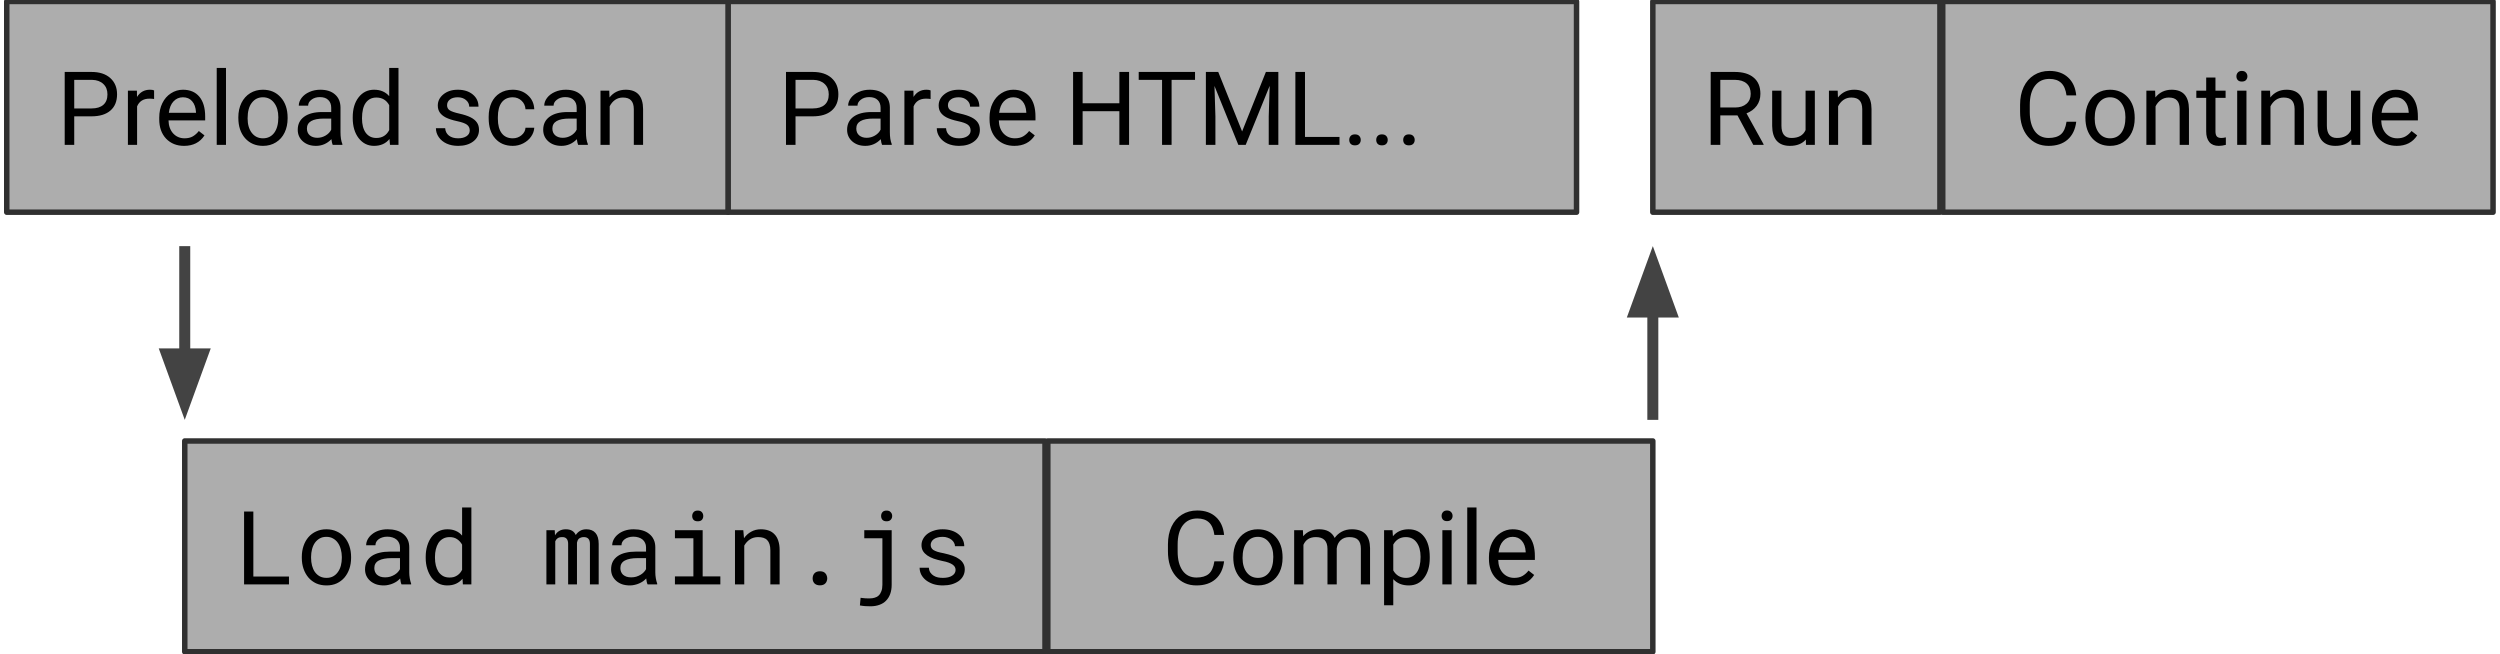
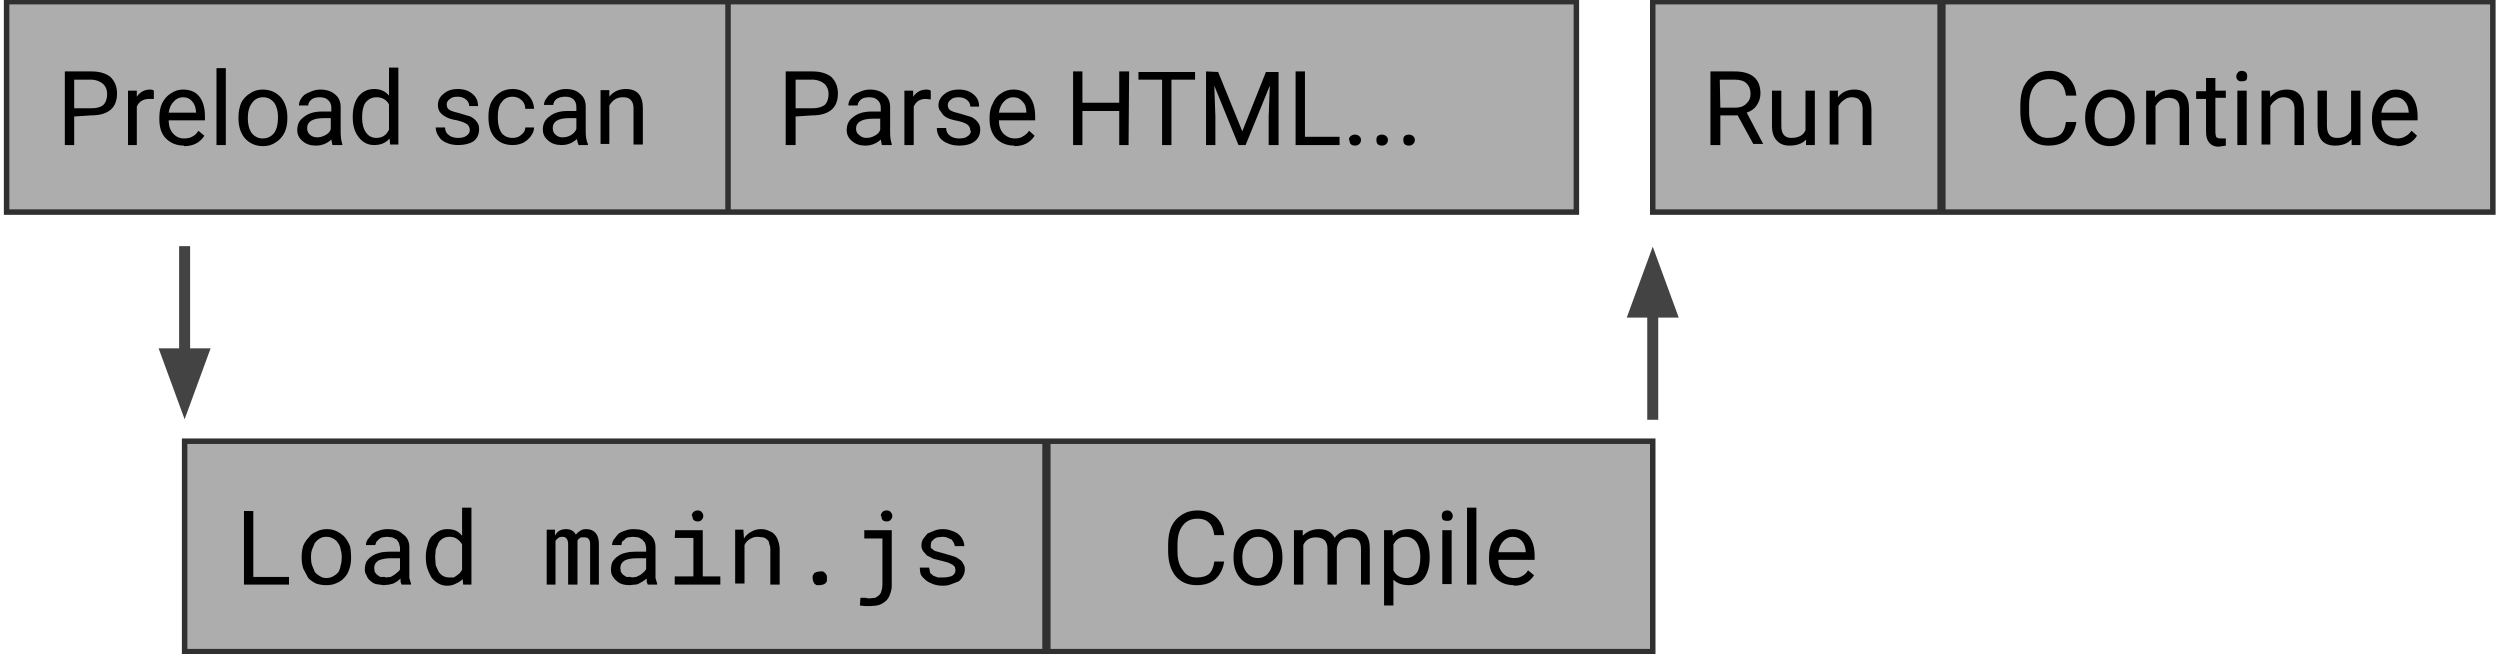
- <svg xmlns="http://www.w3.org/2000/svg" fill="none" stroke-linecap="square" stroke-miterlimit="10" viewBox="7 15 455 119">
-   <path d="m139.504 15.26h154.425v38.362h-154.425z" fill="#adadad" fill-rule="evenodd" />
-   <path d="m139.504 15.26h154.425v38.362h-154.425z" stroke="#303030" stroke-linecap="butt" stroke-linejoin="round" />
-   <path d="m151.785 36.173v5.188h-1.734v-13.266h4.89q2.172 0 3.407 1.11 1.234 1.11 1.234 2.953 0 1.922-1.219 2.969-1.203 1.046-3.453 1.046zm0-1.437h3.156q1.391 0 2.141-.656.75-.657.75-1.907 0-1.187-.75-1.89-.75-.719-2.047-.75h-3.25zm15.748 6.625q-.141-.297-.235-1.031-1.172 1.218-2.812 1.218-1.453 0-2.391-.828-.922-.828-.922-2.093 0-1.532 1.156-2.375 1.172-.86 3.297-.86h1.64v-.781q0-.89-.53-1.406-.516-.532-1.547-.532-.906 0-1.516.47-.61.452-.61 1.093h-1.702q0-.734.515-1.422.532-.687 1.422-1.078.906-.406 1.985-.406 1.703 0 2.671.86.97.843 1 2.327v4.531q0 1.36.344 2.172v.14h-1.765zm-2.797-1.281q.797 0 1.5-.407.718-.421 1.03-1.078v-2.015h-1.312q-3.109 0-3.109 1.812 0 .797.531 1.25.532.438 1.36.438zm11.632-7.063q-.39-.062-.844-.062-1.656 0-2.25 1.406v7h-1.672v-9.861h1.641l.016 1.141q.828-1.312 2.359-1.312.484 0 .75.125v1.562zm7.282 5.735q0-.688-.516-1.063t-1.797-.64q-1.281-.282-2.031-.657-.75-.39-1.11-.922-.359-.53-.359-1.265 0-1.203 1.016-2.032 1.031-.843 2.625-.843 1.672 0 2.719.86 1.046.858 1.046 2.218h-1.687q0-.703-.594-1.203-.594-.5-1.484-.5-.922 0-1.438.406-.515.39-.515 1.047 0 .61.484.922.484.312 1.734.593 1.266.282 2.047.672.782.39 1.157.938.39.547.39 1.344 0 1.328-1.062 2.125-1.047.796-2.735.796-1.187 0-2.11-.421-.905-.422-1.421-1.172t-.516-1.625h1.688q.047.843.672 1.343.64.5 1.687.5.953 0 1.532-.39.578-.39.578-1.031zm7.963 2.796q-2 0-3.266-1.312-1.25-1.328-1.25-3.531v-.313q0-1.469.563-2.61.562-1.155 1.562-1.796 1.016-.656 2.188-.656 1.922 0 2.984 1.265 1.063 1.266 1.063 3.625v.688h-6.672q.031 1.469.844 2.375.828.89 2.078.89.89 0 1.515-.359.625-.375 1.079-.969l1.03.797q-1.234 1.906-3.718 1.906zm-.203-8.843q-1.016 0-1.719.75-.687.734-.844 2.078h4.938v-.125q-.078-1.281-.703-1.985-.61-.718-1.672-.718zm21.08 8.656h-1.765v-6.125h-6.688v6.125h-1.734v-13.266h1.734v5.703h6.688v-5.703h1.765zm12.005-11.828h-4.266v11.827h-1.734v-11.827h-4.25v-1.438h10.25zm4.225-1.438 4.344 10.828 4.328-10.828h2.266v13.266h-1.75v-5.172l.172-5.562-4.36 10.734h-1.344l-4.343-10.719.172 5.547v5.172h-1.735v-13.266zm15.788 11.828h6.281v1.438h-8.031v-13.266h1.75zm8.054.547q0-.437.25-.718.266-.297.781-.297.532 0 .797.297.266.28.266.718 0 .422-.266.703-.265.282-.797.282-.515 0-.78-.282-.25-.28-.25-.703zm4.91 0q0-.437.25-.718.266-.297.782-.297.53 0 .796.297.266.28.266.718 0 .422-.266.703-.265.282-.796.282-.516 0-.782-.282-.25-.28-.25-.703zm4.91 0q0-.437.25-.718.266-.297.782-.297.53 0 .796.297.266.28.266.718 0 .422-.266.703-.265.282-.796.282-.516 0-.782-.282-.25-.28-.25-.703z" fill="#000" />
-   <path d="m360.577 15.26h100.158v38.362h-100.158z" fill="#adadad" fill-rule="evenodd" />
-   <path d="m360.577 15.26h100.158v38.362h-100.158z" stroke="#303030" stroke-linecap="butt" stroke-linejoin="round" />
-   <path d="m384.873 37.158q-.25 2.094-1.563 3.25-1.297 1.14-3.469 1.14-2.343 0-3.765-1.687-1.422-1.688-1.422-4.516v-1.265q0-1.86.656-3.25.672-1.407 1.875-2.157 1.219-.765 2.813-.765 2.109 0 3.39 1.187 1.281 1.172 1.485 3.266h-1.766q-.219-1.578-.984-2.281-.766-.72-2.125-.72-1.672 0-2.625 1.235-.954 1.235-.954 3.532v1.28q0 2.157.891 3.438.906 1.266 2.531 1.266 1.453 0 2.235-.656.781-.657 1.031-2.297zm1.674-.813q0-1.453.562-2.61.578-1.155 1.594-1.78t2.313-.625q2.015 0 3.25 1.39 1.25 1.39 1.25 3.703v.125q0 1.438-.547 2.579-.547 1.14-1.578 1.78-1.016.641-2.36.641-2 0-3.25-1.39-1.234-1.406-1.234-3.703zm1.687.203q0 1.641.766 2.641.766.984 2.031.984 1.297 0 2.047-1 .75-1.015.75-2.828 0-1.625-.766-2.625-.765-1.015-2.046-1.015-1.25 0-2.016 1-.766.984-.766 2.843zm11-5.046.046 1.234q1.125-1.406 2.954-1.406 3.125 0 3.156 3.515v6.516h-1.688v-6.516q-.015-1.078-.5-1.578-.468-.515-1.484-.515-.813 0-1.438.437-.609.438-.968 1.156v7.016h-1.672v-9.861h1.594zm10.98-2.391v2.39h1.845v1.313h-1.844v6.11q0 .593.234.89.25.297.844.297.297 0 .812-.11v1.36q-.671.187-1.296.187-1.125 0-1.704-.687-.578-.688-.578-1.938v-6.109h-1.797v-1.312h1.797v-2.392h1.688zm5.642 12.25h-1.688v-9.861h1.688v9.86zm-1.828-12.469q0-.406.25-.687.25-.297.734-.297.5 0 .75.297.266.28.266.687 0 .406-.266.688-.25.265-.75.265-.484 0-.734-.265-.25-.282-.25-.688zm6.121 2.61.047 1.234q1.125-1.406 2.953-1.406 3.125 0 3.156 3.515v6.516h-1.687v-6.516q-.016-1.078-.5-1.578-.469-.515-1.485-.515-.812 0-1.437.437-.61.438-.969 1.156v7.016h-1.672v-9.861h1.594zm14.778 8.89q-.984 1.156-2.89 1.156-1.579 0-2.407-.921-.812-.922-.828-2.704v-6.421h1.688v6.375q0 2.234 1.828 2.234 1.922 0 2.562-1.438v-7.171h1.688v9.859h-1.61l-.03-.969zm8.285 1.156q-2 0-3.266-1.312-1.25-1.328-1.25-3.531v-.313q0-1.469.563-2.61.562-1.155 1.562-1.796 1.016-.656 2.188-.656 1.921 0 2.984 1.265 1.062 1.266 1.062 3.625v.688h-6.671q.03 1.469.843 2.375.828.89 2.078.89.891 0 1.516-.359.625-.375 1.078-.969l1.031.797q-1.234 1.906-3.718 1.906zm-.203-8.843q-1.016 0-1.72.75-.687.734-.843 2.078h4.938v-.125q-.079-1.281-.704-1.985-.609-.718-1.671-.718z" fill="#000" />
-   <path d="m197.702 95.26h110.11v38.362h-110.11z" fill="#adadad" fill-rule="evenodd" />
-   <path d="m197.702 95.26h110.11v38.362h-110.11z" stroke="#303030" stroke-linecap="butt" stroke-linejoin="round" />
-   <path d="m229.785 117.158q-.25 2.094-1.563 3.25-1.297 1.14-3.469 1.14-2.343 0-3.765-1.687-1.422-1.688-1.422-4.516v-1.265q0-1.86.656-3.25.672-1.407 1.875-2.157 1.219-.765 2.813-.765 2.109 0 3.39 1.187 1.281 1.172 1.485 3.266h-1.766q-.219-1.578-.984-2.281-.766-.72-2.125-.72-1.672 0-2.625 1.235-.954 1.235-.954 3.532v1.28q0 2.157.891 3.438.906 1.266 2.531 1.266 1.453 0 2.235-.656.78-.657 1.03-2.297zm1.674-.813q0-1.453.562-2.61.578-1.155 1.594-1.78t2.313-.625q2.015 0 3.25 1.39 1.25 1.39 1.25 3.703v.125q0 1.438-.547 2.579-.547 1.14-1.578 1.78-1.016.641-2.36.641-2 0-3.25-1.39-1.234-1.406-1.234-3.703zm1.687.203q0 1.641.766 2.641.766.984 2.031.984 1.297 0 2.047-1 .75-1.015.75-2.828 0-1.625-.766-2.625-.765-1.015-2.046-1.015-1.25 0-2.016 1-.766.984-.766 2.843zm10.984-5.046.047 1.093q1.078-1.265 2.922-1.265 2.062 0 2.812 1.578.5-.719 1.281-1.14.797-.438 1.86-.438 3.25 0 3.297 3.422v6.609h-1.672v-6.5q0-1.063-.485-1.578-.484-.531-1.625-.531-.937 0-1.562.562-.61.563-.719 1.5v6.547h-1.686v-6.453q0-2.156-2.11-2.156-1.656 0-2.265 1.406v7.203h-1.688v-9.86h1.594zm23.086 5.046q0 2.25-1.031 3.625-1.016 1.375-2.782 1.375-1.797 0-2.828-1.14v4.75h-1.672v-13.656h1.532l.078 1.093q1.03-1.265 2.86-1.265 1.78 0 2.812 1.343 1.03 1.329 1.03 3.72v.155zm-1.672-.203q0-1.656-.719-2.625-.703-.968-1.953-.968-1.531 0-2.297 1.359v4.703q.766 1.36 2.328 1.36 1.203 0 1.922-.954.719-.968.719-2.875zm5.654 5.016h-1.687v-9.86h1.687zm-1.828-12.469q0-.406.25-.687.25-.297.734-.297.5 0 .75.297.266.28.266.687 0 .406-.266.688-.25.265-.75.265-.484 0-.734-.265-.25-.282-.25-.688zm6.356 12.469h-1.688v-14h1.688zm6.777.187q-2 0-3.266-1.312-1.25-1.328-1.25-3.531v-.313q0-1.469.563-2.61.562-1.155 1.562-1.796 1.016-.656 2.188-.656 1.922 0 2.984 1.265 1.063 1.266 1.063 3.625v.688h-6.672q.031 1.469.844 2.375.828.89 2.078.89.89 0 1.515-.359.625-.375 1.079-.969l1.03.797q-1.234 1.906-3.718 1.906zm-.203-8.843q-1.016 0-1.719.75-.687.734-.844 2.078h4.938v-.125q-.078-1.281-.703-1.985-.61-.718-1.672-.718z" fill="#000" />
-   <path d="m307.814 15.26h52.252v38.362h-52.252z" fill="#adadad" fill-rule="evenodd" />
-   <path d="m307.814 15.26h52.252v38.362h-52.252z" stroke="#303030" stroke-linecap="butt" stroke-linejoin="round" />
-   <path d="m323.22 36.002h-3.125v5.359h-1.75v-13.266h4.39q2.235 0 3.438 1.032 1.219 1.015 1.219 2.953 0 1.25-.672 2.172-.672.921-1.86 1.375l3.11 5.625v.109h-1.875l-2.875-5.361zm-3.125-1.438h2.687q1.313 0 2.079-.672.765-.672.765-1.812 0-1.22-.734-1.875-.735-.657-2.11-.672h-2.687zm15.565 5.828q-.984 1.156-2.89 1.156-1.579 0-2.407-.921-.812-.922-.828-2.704v-6.421h1.688v6.375q0 2.234 1.828 2.234 1.922 0 2.562-1.438v-7.171h1.688v9.859h-1.61l-.03-.969zm5.8-8.89.047 1.234q1.125-1.406 2.953-1.406 3.125 0 3.157 3.515v6.516h-1.688v-6.516q-.016-1.078-.5-1.578-.469-.515-1.484-.515-.813 0-1.438.437-.61.438-.969 1.156v7.016h-1.671v-9.861h1.593z" fill="#000" />
-   <path d="m307.814 59.79v31.622" fill="none" />
-   <path d="m307.814 71.79v19.622" stroke="#434343" stroke-linecap="butt" stroke-linejoin="round" stroke-width="2" />
-   <path d="m311.117 71.79-3.303-9.076-3.304 9.076z" fill="#434343" fill-rule="evenodd" stroke="#434343" stroke-linecap="butt" stroke-width="2" />
-   <path d="m8.228 15.26h131.276v38.362h-131.276z" fill="#adadad" fill-rule="evenodd" />
-   <path d="m8.228 15.26h131.276v38.362h-131.276z" stroke="#303030" stroke-linecap="butt" stroke-linejoin="round" />
-   <path d="m20.51 36.173v5.188h-1.735v-13.266h4.89q2.173 0 3.407 1.11t1.234 2.953q0 1.922-1.218 2.969-1.203 1.046-3.453 1.046zm0-1.437h3.156q1.39 0 2.14-.656.75-.657.75-1.907 0-1.187-.75-1.89-.75-.719-2.046-.75h-3.25zm14.535-1.719q-.39-.062-.844-.062-1.656 0-2.25 1.406v7h-1.672v-9.861h1.64l.016 1.141q.828-1.312 2.36-1.312.484 0 .75.125v1.562zm5.452 8.531q-2 0-3.266-1.312-1.25-1.328-1.25-3.531v-.313q0-1.469.563-2.61.562-1.155 1.562-1.796 1.016-.656 2.188-.656 1.922 0 2.984 1.265 1.063 1.266 1.063 3.625v.688h-6.672q.031 1.469.844 2.375.828.89 2.078.89.89 0 1.515-.359.625-.375 1.078-.969l1.032.797q-1.235 1.906-3.72 1.906zm-.203-8.843q-1.016 0-1.719.75-.687.734-.844 2.078h4.938v-.125q-.078-1.281-.703-1.985-.61-.718-1.672-.718zm7.837 8.656h-1.688v-14h1.688zm2.246-5.016q0-1.453.562-2.61.579-1.155 1.594-1.78 1.016-.625 2.313-.625 2.015 0 3.25 1.39 1.25 1.39 1.25 3.703v.125q0 1.438-.547 2.579-.547 1.14-1.578 1.78-1.016.641-2.36.641-2 0-3.25-1.39-1.234-1.406-1.234-3.703zm1.687.203q0 1.641.766 2.641.766.984 2.031.984 1.297 0 2.047-1 .75-1.015.75-2.828 0-1.625-.765-2.625-.766-1.015-2.047-1.015-1.25 0-2.016 1-.766.984-.766 2.843zm15.484 4.813q-.14-.297-.234-1.031-1.172 1.218-2.813 1.218-1.453 0-2.39-.828-.922-.828-.922-2.093 0-1.532 1.156-2.375 1.172-.86 3.297-.86h1.64v-.781q0-.89-.53-1.406-.516-.532-1.548-.532-.906 0-1.515.47-.61.452-.61 1.093h-1.703q0-.734.516-1.422.531-.687 1.422-1.078.906-.406 1.984-.406 1.703 0 2.672.86.969.843 1 2.327v4.531q0 1.36.344 2.172v.14h-1.766zm-2.797-1.281q.797 0 1.5-.407.719-.421 1.031-1.078v-2.015h-1.312q-3.11 0-3.11 1.812 0 .797.532 1.25.531.438 1.36.438zm6.445-3.735q0-2.265 1.078-3.64t2.813-1.375q1.734 0 2.75 1.172v-5.142h1.687v14h-1.547l-.094-1.063q-1 1.25-2.812 1.25-1.703 0-2.797-1.406-1.078-1.406-1.078-3.656zm1.687.203q0 1.672.688 2.625.703.938 1.922.938 1.61 0 2.344-1.438v-4.53q-.766-1.391-2.329-1.391-1.234 0-1.937.953-.688.953-.688 2.843zm19.61 2.204q0-.688-.516-1.063t-1.797-.64q-1.282-.282-2.032-.657-.75-.39-1.109-.922-.36-.53-.36-1.265 0-1.203 1.016-2.032 1.032-.843 2.625-.843 1.672 0 2.72.86 1.046.858 1.046 2.218h-1.688q0-.703-.593-1.203-.594-.5-1.485-.5-.922 0-1.437.406-.516.39-.516 1.047 0 .61.485.922.484.312 1.734.593 1.266.282 2.047.672.781.39 1.156.938.39.547.39 1.344 0 1.328-1.062 2.125-1.047.796-2.734.796-1.188 0-2.11-.421-.906-.422-1.421-1.172-.516-.75-.516-1.625h1.687q.047.843.672 1.343.641.5 1.688.5.953 0 1.531-.39t.578-1.031zm7.838 1.421q.89 0 1.562-.546.688-.547.75-1.375h1.594q-.047.843-.578 1.609-.532.766-1.438 1.234-.89.453-1.89.453-2.016 0-3.204-1.343-1.187-1.344-1.187-3.688v-.281q0-1.438.516-2.547.53-1.125 1.515-1.734 1-.625 2.344-.625 1.656 0 2.75 1 1.11.984 1.172 2.562h-1.594q-.062-.953-.719-1.562-.656-.625-1.609-.625-1.281 0-2 .922-.703.921-.703 2.671v.329q0 1.703.703 2.625.703.921 2.016.921zm11.89 1.188q-.14-.297-.234-1.031-1.172 1.218-2.813 1.218-1.453 0-2.39-.828-.922-.828-.922-2.093 0-1.532 1.156-2.375 1.172-.86 3.297-.86h1.64v-.781q0-.89-.53-1.406-.517-.532-1.548-.532-.906 0-1.515.47-.61.452-.61 1.093h-1.703q0-.734.516-1.422.531-.687 1.422-1.078.906-.406 1.984-.406 1.703 0 2.672.86.969.843 1 2.327v4.531q0 1.36.344 2.172v.14h-1.766zm-2.797-1.281q.797 0 1.5-.407.719-.421 1.031-1.078v-2.015h-1.312q-3.11 0-3.11 1.812 0 .797.532 1.25.531.438 1.36.438zm8.46-8.578.047 1.234q1.125-1.406 2.954-1.406 3.125 0 3.156 3.515v6.516h-1.688v-6.516q-.015-1.078-.5-1.578-.468-.515-1.484-.515-.813 0-1.438.437-.609.438-.968 1.156v7.016h-1.672v-9.861h1.594z" fill="#000" />
-   <path d="m40.624 59.791v31.622" fill="none" />
-   <path d="m40.624 59.791v19.622" stroke="#434343" stroke-linecap="butt" stroke-linejoin="round" stroke-width="2" />
-   <path d="m37.32 79.413 3.304 9.076 3.303-9.076z" fill="#434343" fill-rule="evenodd" stroke="#434343" stroke-linecap="butt" stroke-width="2" />
-   <path d="m40.625 95.26h156.567v38.362h-156.567z" fill="#adadad" fill-rule="evenodd" />
-   <path d="m40.625 95.26h156.567v38.362h-156.567z" stroke="#303030" stroke-linecap="butt" stroke-linejoin="round" />
-   <path d="m53.109 119.923h6.484v1.438h-8.171v-13.266h1.687zm8.82-3.578q0-1.062.313-1.984.313-.922.89-1.594.579-.672 1.407-1.047.828-.39 1.86-.39 1.046 0 1.874.39.844.375 1.422 1.047.578.672.89 1.594.313.922.313 1.984v.203q0 1.063-.312 1.97-.313.905-.89 1.593-.579.672-1.407 1.062-.828.375-1.86.375-1.046 0-1.89-.375-.828-.39-1.406-1.062-.578-.688-.89-1.594-.313-.906-.313-1.969v-.203zm1.688.203q0 .72.172 1.391.172.656.516 1.156.359.5.89.797.531.281 1.235.281.687 0 1.203-.28.531-.298.875-.798.36-.5.531-1.156.172-.672.172-1.39v-.204q0-.718-.188-1.375-.172-.672-.53-1.172-.345-.5-.876-.796-.516-.297-1.219-.297-.703 0-1.218.297-.516.296-.875.796-.344.5-.516 1.172-.172.657-.172 1.375zm16.461 4.813q-.093-.188-.156-.469-.062-.297-.094-.61-.25.266-.562.5-.313.22-.703.391-.375.172-.813.266-.422.11-.89.11-.797 0-1.438-.22-.625-.234-1.062-.624-.438-.39-.688-.922-.234-.531-.234-1.156 0-.813.312-1.422.328-.61.922-1.016.594-.406 1.422-.594.844-.203 1.875-.203h1.828v-.781q0-.453-.172-.797-.156-.36-.453-.61-.297-.25-.734-.39-.422-.14-.97-.14-.5 0-.905.14-.39.125-.672.344-.266.203-.422.484-.14.281-.14.594h-1.689q0-.531.265-1.047.282-.531.782-.937.5-.422 1.218-.672.735-.25 1.657-.25.843 0 1.562.203.719.203 1.235.625.53.406.828 1.031.297.61.297 1.438v4.578q0 .5.093 1.047.094.546.25.968v.141h-1.75zm-2.984-1.281q.5 0 .922-.125.437-.14.781-.344.344-.203.594-.469.265-.281.406-.562v-2h-1.562q-1.47 0-2.297.437-.813.438-.813 1.375 0 .36.125.672.125.313.36.531.25.22.625.36.375.125.859.125zm7.383-3.735q0-1.093.281-2.015.282-.938.782-1.594.515-.672 1.25-1.031.734-.375 1.625-.375.89 0 1.546.297.672.28 1.141.859v-5.125h1.688v14h-1.547l-.063-1.031q-.5.593-1.187.906-.672.312-1.594.312-.89 0-1.625-.375-.719-.39-1.234-1.062-.5-.688-.782-1.594-.281-.922-.281-1.969zm1.688.203q0 .72.156 1.36.156.64.469 1.14.328.485.828.782.5.281 1.203.281.437 0 .781-.094.344-.11.625-.297t.5-.437q.219-.266.375-.578v-4.578q-.328-.594-.89-.985-.547-.39-1.376-.39-.703 0-1.218.296-.5.282-.828.782-.313.5-.47 1.156-.155.64-.155 1.36zm21.797-5.046.047.937q.297-.531.781-.812.5-.297 1.188-.297 1.359 0 1.812 1.047.297-.47.766-.75.484-.297 1.156-.297 1.094 0 1.672.672.578.656.578 2v7.359h-1.594v-7.375q0-1.25-1.14-1.234-.297 0-.516.093-.219.078-.375.22-.14.14-.219.327-.078.188-.11.375v7.594h-1.608v-7.39q0-.594-.265-.907-.266-.328-.828-.312-.532 0-.828.218-.282.203-.422.547v7.844h-1.61v-9.86h1.516zm16.899 9.859q-.094-.188-.157-.469-.062-.297-.093-.61-.25.266-.563.5-.312.22-.703.391-.375.172-.813.266-.421.11-.89.11-.797 0-1.438-.22-.625-.234-1.062-.624-.438-.39-.688-.922-.234-.531-.234-1.156 0-.813.312-1.422.329-.61.922-1.016.594-.406 1.422-.594.844-.203 1.875-.203h1.828v-.781q0-.453-.172-.797-.156-.36-.453-.61-.297-.25-.734-.39-.422-.14-.969-.14-.5 0-.906.14-.39.125-.672.344-.266.203-.422.484-.14.281-.14.594h-1.688q0-.531.266-1.047.281-.531.781-.937.5-.422 1.219-.672.734-.25 1.656-.25.844 0 1.562.203.72.203 1.235.625.531.406.828 1.031.297.61.297 1.438v4.578q0 .5.094 1.047.093.546.25.968v.141zm-2.985-1.281q.5 0 .922-.125.438-.14.781-.344.344-.203.594-.469.266-.281.406-.562v-2h-1.562q-1.469 0-2.297.437-.813.438-.813 1.375 0 .36.125.672.125.313.36.531.25.22.625.36.375.125.86.125zm7.961-8.578h5.047v8.406h3.219v1.453h-8.266v-1.453h3.36v-6.938h-3.36zm3.141-2.579q0-.421.25-.703.25-.297.766-.297.5 0 .75.297.25.282.25.703 0 .407-.25.688-.25.266-.75.266-.516 0-.766-.266-.25-.281-.25-.688zm9.305 2.579.125 1.453q.531-.766 1.312-1.188.782-.437 1.75-.437.782 0 1.407.218.64.22 1.078.688.453.453.687 1.172.25.719.25 1.687v6.266h-1.687v-6.219q0-.656-.156-1.11-.141-.452-.422-.734-.282-.296-.703-.421-.407-.125-.954-.125-.843 0-1.484.421-.64.422-1.031 1.125v7.063h-1.688v-9.86h1.516zm12.617 8.765q0-.265.079-.5.093-.25.25-.422.171-.187.421-.28.25-.095.579-.095.328 0 .578.094.25.094.406.281.172.172.25.422.094.235.094.5 0 .266-.094.5-.078.235-.25.406-.156.172-.406.266-.25.094-.578.094-.329 0-.579-.094-.25-.094-.421-.266-.157-.171-.25-.406-.079-.234-.079-.5zm9.4-8.765h4.984v9.921q0 .954-.266 1.672-.266.735-.766 1.235-.484.5-1.203.75-.719.265-1.625.265-.515 0-.969-.03-.453-.032-.953-.126l.125-1.39q.157.03.39.046.235.032.47.047.25.016.468.016h.344q.485 0 .89-.125.423-.11.735-.406.313-.297.485-.782.187-.468.187-1.172v-8.453h-3.297v-1.468zm3.062-2.594q0-.406.234-.688.25-.297.766-.297.5 0 .75.297.265.282.265.688 0 .406-.265.687-.25.282-.75.282-.516 0-.766-.282-.234-.28-.234-.687zm13.555 9.844q0-.313-.125-.547-.125-.235-.407-.438-.28-.203-.75-.375-.453-.172-1.14-.297-.86-.187-1.563-.422-.687-.25-1.187-.593-.485-.344-.766-.797-.266-.469-.266-1.078 0-.594.282-1.11.281-.53.781-.922.516-.39 1.219-.609.703-.234 1.562-.234.906 0 1.625.234.735.234 1.25.656.516.407.781.97.282.562.282 1.218h-1.688q0-.328-.172-.625-.156-.313-.453-.547-.281-.234-.703-.375-.406-.156-.922-.156-.547 0-.953.125-.406.11-.672.312-.265.203-.406.469-.14.266-.14.547t.109.515q.11.235.375.422.281.172.734.328.453.141 1.14.266.907.203 1.626.453.718.25 1.203.61.5.343.75.812.265.453.265 1.063 0 .656-.296 1.203-.282.531-.813.922-.531.375-1.266.593-.734.203-1.609.203-1.016 0-1.797-.265-.781-.281-1.328-.719-.531-.437-.828-1.016-.281-.593-.281-1.218h1.687q.031.515.266.875.25.36.61.578.359.219.796.312.438.078.875.078 1.063 0 1.672-.39.625-.39.64-1.031z" fill="#000" />
+ <svg xmlns="http://www.w3.org/2000/svg" fill="none" stroke-linecap="square" stroke-miterlimit="10" viewBox="0 0 4550 1190">
+   <path fill="#adadad" d="M1325 3h1544v383H1325zm2211 0h1001v383H3536zM1907 803h1101v383H1907zM3008 3h523v383h-523zM12 3h1313v383H12zm324 800h1566v383H336z" />
+   <path stroke="#303030" stroke-width="10" d="M3536 3h1001v383H3536zM1325 3h1544v383H1325zm582 800h1101v383H1907zM3008 3h523v383h-523zM12 3h1313v383H12zm324 800h1566v383H336z" />
+   <path fill="#000" d="M1448 212v52h-18V130h49q21 0 34 10 12 12 12 30 0 20-12 30t-35 10zm0-15h31q14 0 22-6 7-7 7-20 0-11-7-18-8-7-20-8h-33zm157 67l-2-10q-12 11-28 11-15 0-24-8-10-8-10-20 0-16 12-24 12-10 33-10h17v-7q0-9-6-14-5-5-15-5t-15 4q-6 5-6 11h-17q0-7 5-14t14-10q10-5 20-5 17 0 27 9 10 8 10 23v45q0 14 3 22v2h-18zm-28-13q8 0 15-4 8-4 10-11v-20h-12q-32 0-32 18 0 8 6 12 5 5 13 5zm117-70l-9-1q-16 0-22 14v70h-17v-99h16v11q9-13 24-13 5 0 8 2v15zm72 57q0-7-5-11t-18-7q-12-2-20-6-7-4-10-10-5-5-5-12 0-12 10-20 10-9 27-9t27 9q10 8 10 22h-16q0-7-6-12t-15-5q-10 0-14 4-6 4-6 10 0 7 5 10t18 6l20 6q8 4 12 10 4 5 4 13 0 14-11 22-10 7-27 7-12 0-21-4-10-4-15-11-5-8-5-17h17q0 9 7 14 6 5 17 5 10 0 15-4 6-4 6-10zm80 27q-20 0-33-13-12-13-12-35v-3q0-15 6-26 5-12 15-18 10-7 22-7 20 0 30 13t10 36v7h-66q0 15 8 24 9 9 21 9 10 0 15-4 6-3 11-10l10 9q-12 19-37 19zm-2-88q-10 0-17 8-7 7-9 20h50q0-14-7-20-6-8-17-8zm210 87h-17v-62h-67v62h-17V130h17v57h67v-57h18zm121-119h-43v119h-17V145h-43v-14h103zm42-14l44 108 43-108h23v133h-18v-52l2-56-44 108h-13l-44-108 2 56v52h-17V130zm158 118h63v15h-80V130h17zm80 6q0-5 3-7 3-3 8-3t8 3q3 2 3 7 0 4-3 7t-8 3-8-3q-2-3-2-7zm50 0q0-5 2-7 3-3 8-3t8 3q3 2 3 7 0 4-3 7t-8 3-8-3q-2-3-2-7zm49 0q0-5 2-7 3-3 8-3t8 3q3 2 3 7 0 4-3 7t-8 3-8-3q-2-3-2-7zm1225-33q-3 20-16 32-13 11-35 11-23 0-37-16-14-17-14-46v-12q0-19 6-33 7-14 19-21 12-8 28-8 21 0 34 12t15 33h-19q-2-16-10-23-7-7-20-7-18 0-27 12-10 12-10 35v13q0 22 10 34 8 13 24 13 15 0 23-6 8-7 10-23zm16-9q0-14 6-26 6-11 16-17 10-7 23-7 20 0 33 14 12 14 12 37v2q0 14-5 25-6 12-16 18-10 7-24 7-20 0-32-14-13-14-13-37zm17 2q0 17 8 27t20 10q13 0 20-10 8-10 8-29 0-16-7-26-8-10-20-10-13 0-21 10t-8 28zm110-50v12q12-14 30-14 32 0 32 35v66h-17v-66q0-10-5-15t-15-5q-8 0-14 4t-10 11v70h-17v-98h16zm110-24v24h19v13h-19v62q0 6 2 10 3 2 9 2h8v13l-13 2q-11 0-17-7t-6-20v-60h-18v-14h18v-24h17zm57 123h-17v-99h17v99zm-19-125q0-4 3-7 2-3 7-3t8 3q2 3 2 7t-2 7q-3 2-8 2t-7-2q-3-3-3-7zm61 26l1 12q11-14 30-14 30 0 31 35v66h-17v-66q0-10-5-15-5-6-15-6-8 0-14 5-6 4-10 11v70h-16v-98h15zm148 89q-10 11-29 11-16 0-24-9t-8-27v-64h17v64q0 22 18 22 20 0 26-14v-72h17v99h-16v-10zm83 11q-20 0-33-13-12-13-12-35v-3q0-15 6-26 5-12 15-18 10-7 22-7 20 0 30 13t10 36v7h-66q0 15 8 24 9 9 21 9 9 0 15-4 6-3 11-10l10 9q-12 19-37 19zm-2-88q-10 0-17 8-7 7-9 20h50q-1-14-7-20-6-8-17-8zm-2132 845q-3 20-16 32-13 11-34 11-24 0-38-16-14-17-14-46v-12q0-19 6-33 7-14 19-21 12-8 28-8 21 0 34 12t15 33h-18q-2-16-10-23-7-7-20-7-18 0-27 12-10 12-10 35v13q0 22 10 34 8 13 25 13 14 0 22-6 8-7 10-23zm17-9q0-14 5-26 6-11 16-17 10-7 23-7 20 0 33 14 12 14 12 37v2q0 14-5 25-6 12-16 18-10 7-24 7-20 0-32-14t-12-37zm16 2q0 17 8 27t20 10q13 0 20-10 8-10 8-29 0-16-7-26-8-10-20-10-13 0-20 10-9 10-9 28zm110-50v10q12-12 30-12 20 0 28 16 5-7 13-11 8-5 19-5 32 0 32 35v66h-16v-65q0-11-5-16t-16-5q-10 0-16 5-6 6-7 15v66h-17v-65q0-21-21-21-17 0-23 14v72h-17v-99h16zm231 50q0 23-10 37-10 13-28 13t-28-10v47h-17V965h15l1 10q10-12 29-12 18 0 28 14 10 13 10 37v1zm-17-2q0-16-7-26t-20-10q-15 0-22 14v47q7 14 23 14 12 0 20-10 6-10 6-29zm57 50h-17v-98h17zm-18-124q0-4 2-7 3-3 8-3t7 3q3 3 3 7t-3 7q-2 2-7 2t-8-2q-2-3-2-7zm63 125h-17V924h17zm68 1q-20 0-33-13-12-13-12-35v-3q0-15 5-26 6-12 16-18 10-7 22-7 20 0 30 13t10 36v7h-66q0 15 8 24t21 9q9 0 15-4 6-3 10-10l11 9q-12 19-37 19zm-2-88q-10 0-17 8-7 7-9 20h50q-1-14-7-20-6-8-17-8zm409-767h-31v54h-18V130h44q23 0 35 10t12 30q0 12-7 22-6 9-18 13l30 57h-18l-29-53zm-31-14h27q13 0 20-7 8-7 8-18 0-12-7-19t-21-7h-28zm156 58q-10 11-30 11-15 0-23-9-9-9-9-27v-64h17v64q0 22 18 22 20 0 26-14v-72h17v99h-16v-10zm58-90v13q11-14 30-14 30 0 31 35v66h-16v-66q0-10-5-15-4-6-15-6-8 0-14 5-6 4-10 11v70h-16v-98h16zM135 212v52h-17V130h49q21 0 34 10 12 12 12 30 0 20-12 30t-35 10zm0-15h32q14 0 21-6 7-7 7-20 0-11-7-18-8-7-20-8h-33zm145-17h-8q-17 0-23 14v70h-16v-99h16v11q9-13 24-13 5 0 7 2v15zm55 85q-20 0-33-13-12-12-12-35v-3q0-15 5-26 6-12 16-18 10-7 22-7 20 0 30 13t10 36v7h-66q0 15 8 24t20 9q10 0 16-4 6-3 10-10l11 9q-12 19-37 19zm-2-88q-10 0-17 8-7 7-9 20h50q-1-14-7-20-6-8-17-8zm78 87h-17V124h17zm23-50q0-15 5-27 6-11 16-17 10-7 23-7 20 0 33 14 12 14 12 37v2q0 14-5 25-6 12-16 18-10 7-23 7-20 0-33-14-12-14-12-37zm17 1q0 17 7 27 8 10 20 10 13 0 21-10 7-10 7-29 0-16-7-26-8-10-20-10-13 0-20 10-8 10-8 28zm154 49l-2-10q-12 11-28 11-15 0-24-8-10-8-10-20 0-16 12-24 12-10 33-10h17v-7q0-9-6-14-5-5-15-5t-15 4q-6 5-6 11h-17q0-7 5-14t14-10q10-5 20-5 17 0 27 9 10 8 10 23v45q0 14 3 22v2h-18zm-28-14q8 0 15-4 8-4 10-11v-20h-12q-31 0-31 18 0 8 5 12 5 5 14 5zm65-38q0-22 10-36 11-14 29-14 17 0 27 12v-51h17v140h-15l-1-11q-10 12-28 12-17 0-28-14t-11-36zm17 2q0 17 7 27t19 10q16 0 23-15v-46q-7-13-23-13-12 0-20 10-6 9-6 27zm196 23q0-7-5-11-6-4-18-7-13-2-20-6-8-4-12-10-3-5-3-12 0-12 10-20 10-9 26-9 17 0 27 9 10 8 10 22h-16q0-7-6-12t-15-5q-10 0-14 4-6 4-6 10 0 7 5 10t18 6l20 6q8 4 12 10 4 5 4 13 0 14-10 22-11 7-28 7-12 0-21-4-10-4-14-11-6-8-6-17h17q0 9 7 14 6 5 17 5 10 0 15-4 6-4 6-10zm78 14q10 0 16-6 7-5 7-13h16q0 8-6 16-5 7-14 12-9 4-19 4-20 0-32-13t-12-37v-3q0-14 5-25 6-11 15-17 10-7 24-7 16 0 27 10t12 26h-16q0-10-7-16t-16-6q-13 0-20 10-7 8-7 26v3q0 17 7 27 7 9 20 9zm120 12q-2-3-3-10-12 11-28 11-15 0-24-8-10-8-10-20 0-16 12-24 12-10 33-10h16v-7q0-9-5-14t-15-5-16 4q-6 5-6 11h-17q0-7 6-14 5-7 14-10 9-5 20-5 17 0 26 9 10 8 10 23v46q0 14 4 22v2h-18zm-29-13q8 0 15-4t10-11v-20h-13q-30 0-30 18 0 8 5 12 5 5 13 5zm85-86v12q11-14 30-14 31 0 31 35v66h-17v-66q0-10-5-15-4-5-14-5-9 0-15 4t-10 11v70h-16v-98h16zm-648 886h65v14h-82V930h17zm88-37q0-10 3-20 4-9 10-15 5-7 13-10 9-5 20-5 10 0 18 4t14 10q6 7 10 17 2 9 2 20v1q0 11-3 20-3 10-9 16-6 7-14 10-8 4-19 4-10 0-19-3-8-4-14-10l-9-17q-3-9-3-20v-2zm17 2q0 8 2 14l5 12q4 5 10 8 4 3 11 3t12-3q6-3 10-8 3-5 4-12 2-6 2-14v-2q0-7-2-13-1-7-5-12-3-5-9-8-5-3-12-3t-12 3q-5 3-9 8l-5 12q-2 6-2 13zm165 49l-2-5v-6l-6 5-7 4-8 2-10 1-14-2q-6-2-10-6-5-4-7-10-3-4-3-10 0-9 3-15 4-6 10-10t14-6q8-2 19-2h18v-8l-2-8-4-6-8-4-10-1-8 1q-4 1-7 4l-4 4-2 6h-17q0-5 3-10l8-10q5-4 12-6 7-3 17-3 8 0 15 2t12 7q6 4 9 10t3 14v56l3 10v2h-17zm-30-13l10-1 7-4 6-5q3-2 4-5v-20h-16q-14 0-23 4-8 5-8 14l1 7 4 5 6 4h9zm74-38q0-10 3-20 2-10 7-16 6-6 13-10t16-4q10 0 16 3t11 9v-51h17v140h-15l-1-10q-5 5-12 8-7 4-16 4t-16-4q-7-4-12-10-5-8-8-17t-3-20zm17 2l1 14 5 11q3 5 8 8t12 3h8l6-4 5-4 4-6v-46q-3-6-9-10-5-4-14-4-7 0-12 3t-8 8l-5 12-1 13zm218-50v10q3-6 8-9t12-3q13 0 18 10 3-4 8-7 4-3 11-3 11 0 17 7t6 20v74h-16v-74q0-13-12-12h-5l-4 3-2 3v80h-17v-74q0-6-3-10-2-3-8-3-5 0-8 3-3 2-4 5v79h-16V964h15zm169 99l-2-5v-6l-7 5-7 4q-3 2-8 2l-9 1q-8 0-14-2t-10-6q-5-4-8-10-2-4-2-10 0-9 3-15 4-6 10-10 5-4 14-6 8-2 18-2h19v-8l-2-8-5-6-7-4-10-1-9 1q-4 1-6 4l-5 4-1 6h-17q0-5 3-10l8-10q5-4 12-6 7-3 16-3t16 2q7 2 12 7 6 4 9 10t3 14v56l3 10v2zm-30-13l9-1 8-4 6-5 4-5v-20h-16q-15 0-23 4-8 5-8 14l1 7 4 5 6 4h9zm80-86h50v84h32v15h-83v-15h34v-70h-34zm30-26q0-4 3-7t8-3 7 3q3 3 3 7t-3 7q-2 3-7 3t-8-3q-2-3-2-7zm94 26l1 15q5-8 13-12 8-5 18-5 8 0 14 3 6 2 10 6 5 5 7 12 3 7 3 17v63h-17v-64q0-6-2-10 0-5-4-8-3-3-7-4l-10-1q-8 0-14 4-7 4-10 11v70h-17v-98h15zm126 88v-5l3-5 4-2 6-1h6l4 3 3 5v10l-3 4-4 2-6 1h-6l-4-3-2-4-1-5zm94-88h50v100q0 9-3 16-2 7-7 12t-13 8q-7 2-16 2h-10l-9-1 1-14h9l5 1h3l10-1 6-4q4-3 5-8 2-5 2-12v-84h-33v-15zm30-26q0-4 3-7 2-3 8-3 5 0 7 3 3 3 3 7t-3 7q-2 3-7 3-6 0-8-3t-2-7zm136 99l-1-6-4-4-8-4-11-3-16-4-12-6-7-8q-3-5-3-10 0-7 3-12l8-10 12-5q7-3 16-3t16 3q7 2 12 6t8 10q3 6 3 12h-17l-2-6-4-6-7-3q-4-2-10-2l-9 1q-4 1-7 4l-4 4-1 6v5l5 4q2 2 7 3l11 3 17 5q7 2 12 6 5 3 7 8 3 4 3 10 0 7-3 12-3 6-8 10l-13 5q-7 3-16 3-10 0-18-3t-13-7q-6-5-9-10-2-6-2-13h17l2 10 6 5 8 3h9q10 0 17-3 6-4 6-10z" />
+   <g stroke="#434343" stroke-width="20">
+     <path stroke-linecap="butt" d="M3008 568v196M336 448v196" />
+     <path fill="#434343" d="M3041 568l-33-90-33 90zM303 644l33 90 33-90z" />
+   </g>
</svg>
